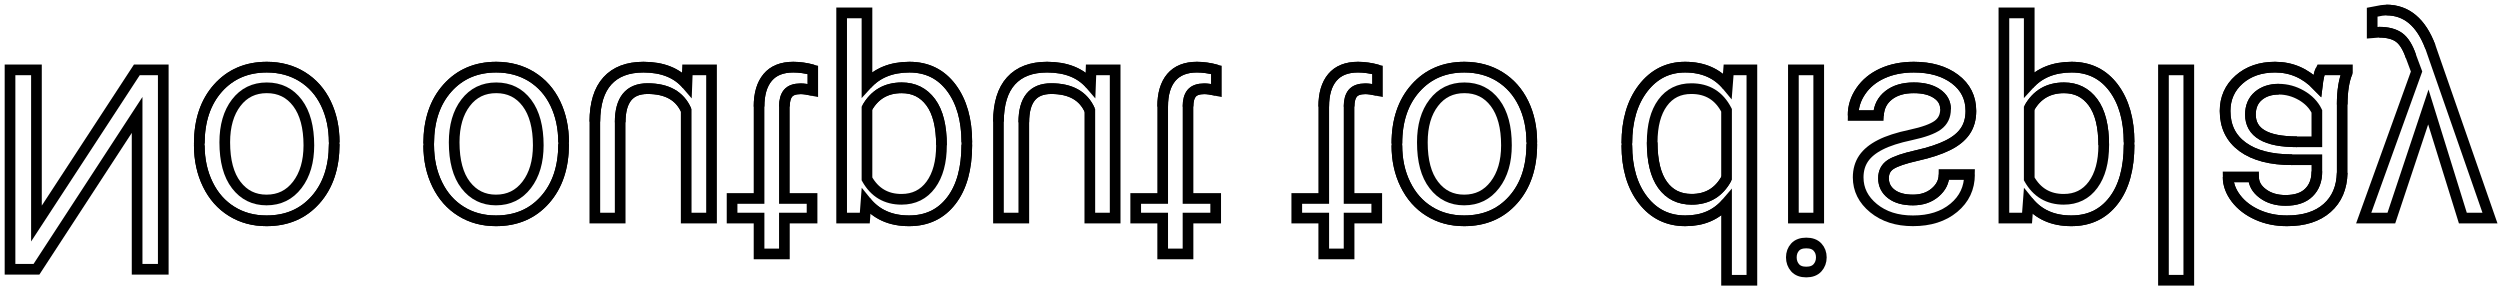
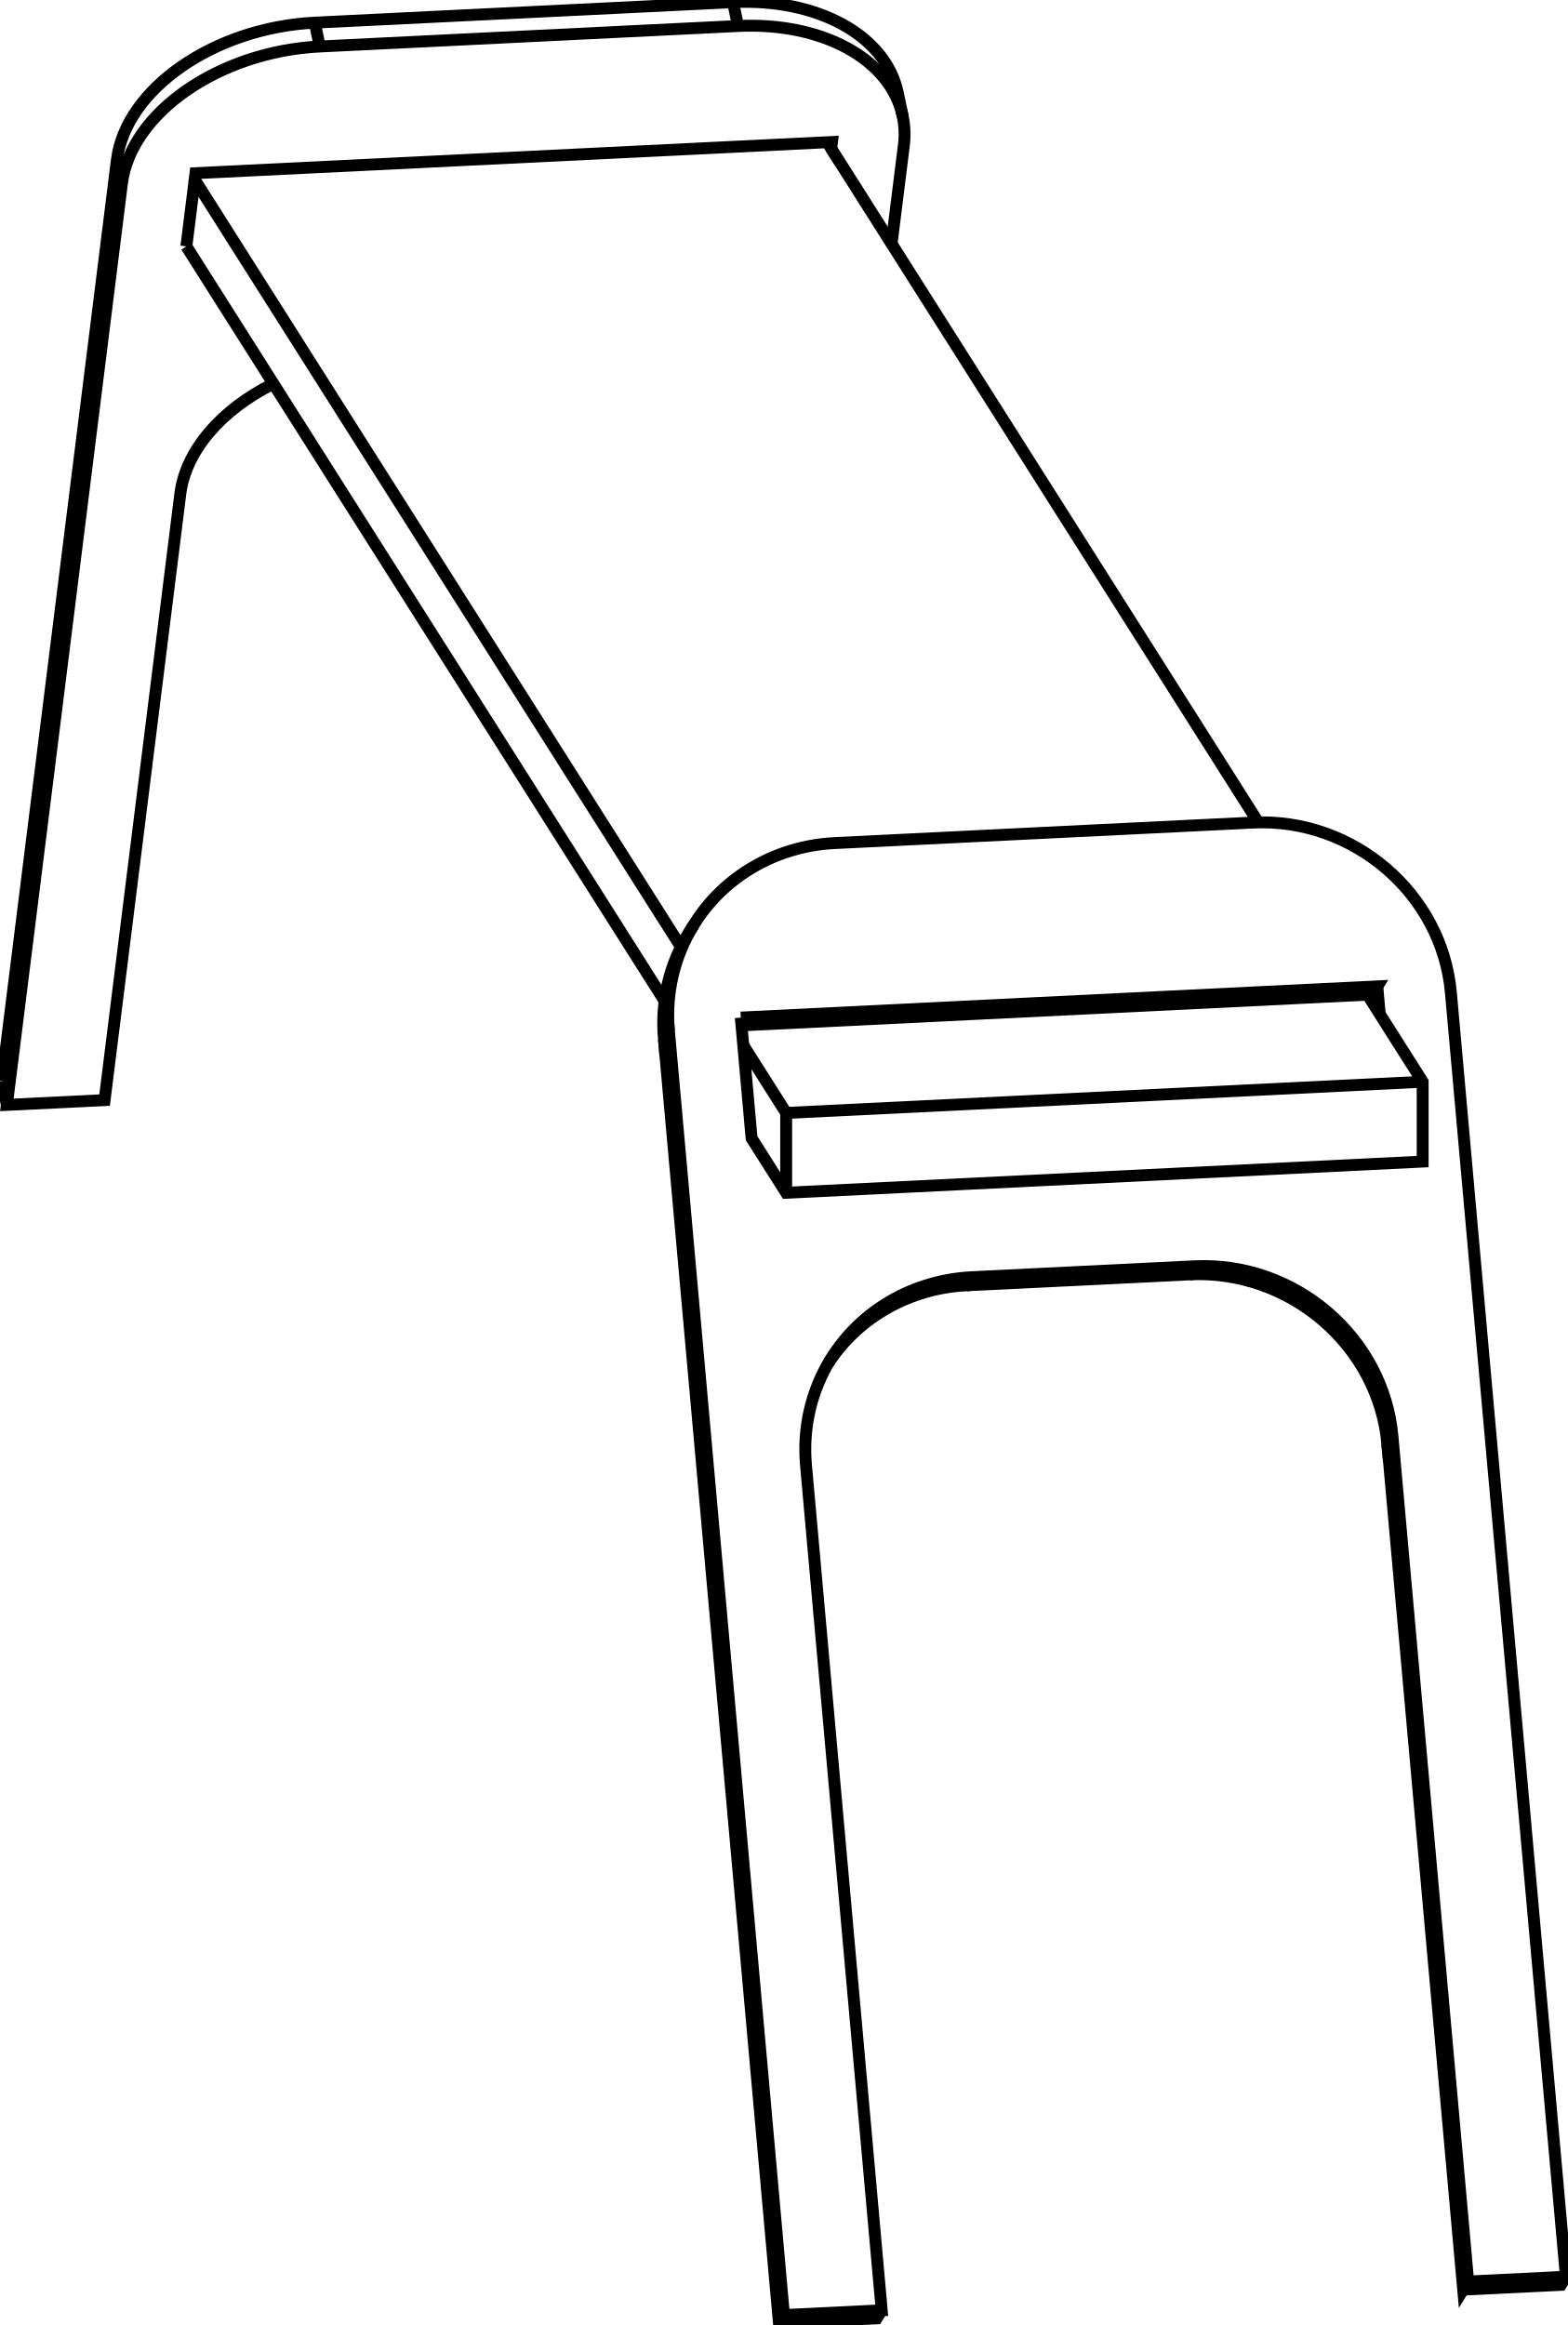
- <svg xmlns="http://www.w3.org/2000/svg" version="1.1" viewBox="1.311 -6.975 249.557 28.975" fill="none" stroke="black" stroke-width="0.6%" vector-effect="non-scaling-stroke">
-   <path d="M 17.609 19.906 L 17.609 0 L 14.971 0 L 4.949 15.34 L 4.949 0 L 2.311 0 L 2.311 19.906 L 4.949 19.906 L 14.998 4.498 L 14.998 19.906 L 17.609 19.906 Z" />
-   <path d="M 21.205 7.355 L 21.205 7.533 Q 21.21 9.71 22.06 11.443 Q 22.91 13.18 24.438 14.123 Q 25.96 15.07 27.918 15.066 Q 30.94 15.07 32.806 12.975 Q 34.67 10.88 34.672 7.41 L 34.672 7.232 Q 34.67 5.07 33.845 3.356 Q 33.02 1.64 31.479 0.684 Q 29.94 -0.27 27.945 -0.273 Q 24.94 -0.27 23.071 1.818 Q 21.21 3.91 21.205 7.355 Z" />
-   <path d="M 21.205 7.533 Q 21.21 9.71 22.06 11.443 Q 22.91 13.18 24.438 14.123 Q 25.96 15.07 27.918 15.066 Q 30.94 15.07 32.806 12.975 Q 34.67 10.88 34.672 7.41" />
-   <path d="M 34.672 7.232 Q 34.67 5.07 33.845 3.356 Q 33.02 1.64 31.479 0.684 Q 29.94 -0.27 27.945 -0.273 Q 24.94 -0.27 23.071 1.818 Q 21.21 3.91 21.205 7.355" />
-   <path d="M 23.748 7.232 Q 23.75 4.77 24.89 3.281 Q 26.03 1.79 27.945 1.791 Q 29.87 1.79 31.008 3.302 Q 32.14 4.81 32.143 7.533 Q 32.14 9.97 30.987 11.478 Q 29.83 12.99 27.918 12.988 Q 26.04 12.99 24.896 11.498 Q 23.75 10.01 23.748 7.232 Q 23.75 4.77 24.89 3.281 Q 26.03 1.79 27.945 1.791 Q 29.87 1.79 31.008 3.302 Q 32.14 4.81 32.143 7.533 Q 32.14 9.97 30.987 11.478 Q 29.83 12.99 27.918 12.988 Q 26.04 12.99 24.896 11.498 Q 23.75 10.01 23.748 7.232 Z" />
-   <path d="M 44.105 7.355 L 44.105 7.533 Q 44.11 9.71 44.96 11.443 Q 45.81 13.18 47.339 14.123 Q 48.86 15.07 50.818 15.066 Q 53.84 15.07 55.706 12.975 Q 57.57 10.88 57.572 7.41 L 57.572 7.232 Q 57.57 5.07 56.745 3.356 Q 55.92 1.64 54.38 0.684 Q 52.84 -0.27 50.846 -0.273 Q 47.84 -0.27 45.972 1.818 Q 44.11 3.91 44.105 7.355 Z" />
-   <path d="M 44.105 7.533 Q 44.11 9.71 44.96 11.443 Q 45.81 13.18 47.339 14.123 Q 48.86 15.07 50.818 15.066 Q 53.84 15.07 55.706 12.975 Q 57.57 10.88 57.572 7.41" />
-   <path d="M 57.572 7.232 Q 57.57 5.07 56.745 3.356 Q 55.92 1.64 54.38 0.684 Q 52.84 -0.27 50.846 -0.273 Q 47.84 -0.27 45.972 1.818 Q 44.11 3.91 44.105 7.355" />
-   <path d="M 46.648 7.232 Q 46.65 4.77 47.79 3.281 Q 48.93 1.79 50.846 1.791 Q 52.77 1.79 53.908 3.302 Q 55.04 4.81 55.043 7.533 Q 55.04 9.97 53.888 11.478 Q 52.73 12.99 50.818 12.988 Q 48.95 12.99 47.797 11.498 Q 46.65 10.01 46.648 7.232 Q 46.65 4.77 47.79 3.281 Q 48.93 1.79 50.846 1.791 Q 52.77 1.79 53.908 3.302 Q 55.04 4.81 55.043 7.533 Q 55.04 9.97 53.888 11.478 Q 52.73 12.99 50.818 12.988 Q 48.95 12.99 47.797 11.498 Q 46.65 10.01 46.648 7.232 Z" />
-   <path d="M 69.932 0 L 69.877 1.463 Q 68.4 -0.27 65.543 -0.273 Q 63.18 -0.27 61.94 1.101 Q 60.7 2.47 60.689 5.168 L 60.689 14.793 L 63.219 14.793 L 63.219 5.236 Q 63.22 1.87 65.953 1.873 Q 68.85 1.87 69.809 4.033 L 69.809 14.793 L 72.338 14.793 L 72.338 0 L 69.932 0 Z" />
-   <path d="M 69.877 1.463 Q 68.4 -0.27 65.543 -0.273 Q 63.18 -0.27 61.94 1.101 Q 60.7 2.47 60.689 5.168" />
-   <path d="M 63.219 5.236 Q 63.22 1.87 65.953 1.873 Q 68.85 1.87 69.809 4.033" />
-   <path d="M 77.082 18.375 L 79.611 18.375 L 79.611 14.793 L 82.373 14.793 L 82.373 12.838 L 79.611 12.838 L 79.611 3.664 Q 79.61 2.78 79.98 2.331 Q 80.35 1.89 81.238 1.887 Q 81.68 1.89 82.441 2.051 L 82.441 0 Q 81.44 -0.27 80.5 -0.273 Q 78.8 -0.27 77.943 0.752 Q 77.08 1.78 77.082 3.664 L 77.082 12.838 L 74.389 12.838 L 74.389 14.793 L 77.082 14.793 L 77.082 18.375 Z" />
-   <path d="M 79.611 3.664 Q 79.61 2.78 79.98 2.331 Q 80.35 1.89 81.238 1.887 Q 81.68 1.89 82.441 2.051" />
-   <path d="M 82.441 0 Q 81.44 -0.27 80.5 -0.273 Q 78.8 -0.27 77.943 0.752 Q 77.08 1.78 77.082 3.664" />
-   <path d="M 97.822 7.465 L 97.822 7.232 Q 97.82 3.86 96.277 1.791 Q 94.73 -0.27 92.094 -0.273 Q 89.4 -0.27 87.855 1.436 L 87.855 -5.688 L 85.326 -5.688 L 85.326 14.793 L 87.637 14.793 L 87.76 13.152 Q 89.3 15.07 92.053 15.066 Q 94.72 15.07 96.271 13.057 Q 97.82 11.05 97.822 7.465 Z" />
-   <path d="M 97.822 7.232 Q 97.82 3.86 96.277 1.791 Q 94.73 -0.27 92.094 -0.273 Q 89.4 -0.27 87.855 1.436" />
-   <path d="M 87.76 13.152 Q 89.3 15.07 92.053 15.066 Q 94.72 15.07 96.271 13.057 Q 97.82 11.05 97.822 7.465" />
-   <path d="M 95.293 7.52 Q 95.29 10.02 94.227 11.471 Q 93.16 12.92 91.301 12.92 Q 89 12.92 87.855 10.883 L 87.855 3.814 Q 88.99 1.79 91.328 1.791 Q 93.15 1.79 94.22 3.233 Q 95.29 4.68 95.293 7.52 Q 95.29 10.02 94.227 11.471 Q 93.16 12.92 91.301 12.92 Q 89 12.92 87.855 10.883" />
-   <path d="M 87.855 3.814 Q 88.99 1.79 91.328 1.791 Q 93.15 1.79 94.22 3.233 Q 95.29 4.68 95.293 7.52" />
-   <path d="M 110.223 0 L 110.168 1.463 Q 108.69 -0.27 105.834 -0.273 Q 103.47 -0.27 102.231 1.101 Q 100.99 2.47 100.98 5.168 L 100.98 14.793 L 103.51 14.793 L 103.51 5.236 Q 103.51 1.87 106.244 1.873 Q 109.14 1.87 110.1 4.033 L 110.1 14.793 L 112.629 14.793 L 112.629 0 L 110.223 0 Z" />
-   <path d="M 110.168 1.463 Q 108.69 -0.27 105.834 -0.273 Q 103.47 -0.27 102.231 1.101 Q 100.99 2.47 100.98 5.168" />
-   <path d="M 103.51 5.236 Q 103.51 1.87 106.244 1.873 Q 109.14 1.87 110.1 4.033" />
-   <path d="M 117.373 18.375 L 119.902 18.375 L 119.902 14.793 L 122.664 14.793 L 122.664 12.838 L 119.902 12.838 L 119.902 3.664 Q 119.9 2.78 120.271 2.331 Q 120.64 1.89 121.529 1.887 Q 121.97 1.89 122.732 2.051 L 122.732 0 Q 121.73 -0.27 120.791 -0.273 Q 119.1 -0.27 118.234 0.752 Q 117.37 1.78 117.373 3.664 L 117.373 12.838 L 114.68 12.838 L 114.68 14.793 L 117.373 14.793 L 117.373 18.375 Z" />
-   <path d="M 119.902 3.664 Q 119.9 2.78 120.271 2.331 Q 120.64 1.89 121.529 1.887 Q 121.97 1.89 122.732 2.051" />
-   <path d="M 122.732 0 Q 121.73 -0.27 120.791 -0.273 Q 119.1 -0.27 118.234 0.752 Q 117.37 1.78 117.373 3.664" />
-   <path d="M 133.451 18.375 L 135.98 18.375 L 135.98 14.793 L 138.742 14.793 L 138.742 12.838 L 135.98 12.838 L 135.98 3.664 Q 135.98 2.78 136.35 2.331 Q 136.72 1.89 137.607 1.887 Q 138.04 1.89 138.811 2.051 L 138.811 0 Q 137.81 -0.27 136.869 -0.273 Q 135.17 -0.27 134.312 0.752 Q 133.45 1.78 133.451 3.664 L 133.451 12.838 L 130.758 12.838 L 130.758 14.793 L 133.451 14.793 L 133.451 18.375 Z" />
-   <path d="M 135.98 3.664 Q 135.98 2.78 136.35 2.331 Q 136.72 1.89 137.607 1.887 Q 138.04 1.89 138.811 2.051" />
-   <path d="M 138.811 0 Q 137.81 -0.27 136.869 -0.273 Q 135.17 -0.27 134.312 0.752 Q 133.45 1.78 133.451 3.664" />
-   <path d="M 140.752 7.355 L 140.752 7.533 Q 140.75 9.71 141.606 11.443 Q 142.46 13.18 143.985 14.123 Q 145.51 15.07 147.465 15.066 Q 150.49 15.07 152.353 12.975 Q 154.22 10.88 154.219 7.41 L 154.219 7.232 Q 154.22 5.07 153.392 3.356 Q 152.56 1.64 151.026 0.684 Q 149.49 -0.27 147.492 -0.273 Q 144.48 -0.27 142.618 1.818 Q 140.75 3.91 140.752 7.355 Z" />
-   <path d="M 140.752 7.533 Q 140.75 9.71 141.606 11.443 Q 142.46 13.18 143.985 14.123 Q 145.51 15.07 147.465 15.066 Q 150.49 15.07 152.353 12.975 Q 154.22 10.88 154.219 7.41" />
-   <path d="M 154.219 7.232 Q 154.22 5.07 153.392 3.356 Q 152.56 1.64 151.026 0.684 Q 149.49 -0.27 147.492 -0.273 Q 144.48 -0.27 142.618 1.818 Q 140.75 3.91 140.752 7.355" />
-   <path d="M 143.295 7.232 Q 143.29 4.77 144.437 3.281 Q 145.58 1.79 147.492 1.791 Q 149.42 1.79 150.555 3.302 Q 151.69 4.81 151.689 7.533 Q 151.69 9.97 150.534 11.478 Q 149.38 12.99 147.465 12.988 Q 145.59 12.99 144.443 11.498 Q 143.29 10.01 143.295 7.232 Q 143.29 4.77 144.437 3.281 Q 145.58 1.79 147.492 1.791 Q 149.42 1.79 150.555 3.302 Q 151.69 4.81 151.689 7.533 Q 151.69 9.97 150.534 11.478 Q 149.38 12.99 147.465 12.988 Q 145.59 12.99 144.443 11.498 Q 143.29 10.01 143.295 7.232 Z" />
-   <path d="M 163.707 7.328 L 163.707 7.52 Q 163.71 10.92 165.32 12.995 Q 166.93 15.07 169.545 15.066 Q 172.14 15.07 173.66 13.289 L 173.66 21 L 176.189 21 L 176.189 0 L 173.865 0 L 173.742 1.586 Q 172.22 -0.27 169.518 -0.273 Q 166.95 -0.27 165.327 1.832 Q 163.71 3.94 163.707 7.328 Z" />
-   <path d="M 163.707 7.52 Q 163.71 10.92 165.32 12.995 Q 166.93 15.07 169.545 15.066 Q 172.14 15.07 173.66 13.289" />
-   <path d="M 173.742 1.586 Q 172.22 -0.27 169.518 -0.273 Q 166.95 -0.27 165.327 1.832 Q 163.71 3.94 163.707 7.328" />
-   <path d="M 166.236 7.232 Q 166.24 4.72 167.275 3.295 Q 168.31 1.87 170.146 1.873 Q 172.55 1.87 173.66 4.033 L 173.66 10.828 Q 172.53 12.92 170.174 12.92 Q 168.31 12.92 167.275 11.484 Q 166.24 10.05 166.236 7.232 Q 166.24 4.72 167.275 3.295 Q 168.31 1.87 170.146 1.873 Q 172.55 1.87 173.66 4.033" />
-   <path d="M 173.66 10.828 Q 172.53 12.92 170.174 12.92 Q 168.31 12.92 167.275 11.484 Q 166.24 10.05 166.236 7.232" />
-   <path d="M 182.861 14.793 L 182.861 0 L 180.332 0 L 180.332 14.793 L 182.861 14.793 Z" />
-   <path d="M 180.127 18.717 Q 180.13 19.33 180.503 19.756 Q 180.88 20.18 181.617 20.18 Q 182.36 20.18 182.738 19.756 Q 183.12 19.33 183.121 18.717 Q 183.12 18.1 182.738 17.691 Q 182.36 17.28 181.617 17.281 Q 180.88 17.28 180.503 17.691 Q 180.13 18.1 180.127 18.717 Q 180.13 19.33 180.503 19.756 Q 180.88 20.18 181.617 20.18 Q 182.36 20.18 182.738 19.756 Q 183.12 19.33 183.121 18.717 Q 183.12 18.1 182.738 17.691 Q 182.36 17.28 181.617 17.281 Q 180.88 17.28 180.503 17.691 Q 180.13 18.1 180.127 18.717 Z" />
-   <path d="M 195.521 3.924 Q 195.52 4.95 194.749 5.517 Q 193.98 6.08 192.056 6.494 Q 190.13 6.9 189.007 7.479 Q 187.88 8.05 187.339 8.846 Q 186.8 9.64 186.799 10.732 Q 186.8 12.55 188.337 13.809 Q 189.88 15.07 192.268 15.066 Q 194.78 15.07 196.349 13.768 Q 197.91 12.47 197.914 10.445 L 195.371 10.445 Q 195.37 11.48 194.489 12.236 Q 193.61 12.99 192.268 12.988 Q 190.89 12.99 190.107 12.387 Q 189.33 11.79 189.328 10.814 Q 189.33 9.9 190.053 9.434 Q 190.78 8.97 192.671 8.545 Q 194.56 8.12 195.74 7.533 Q 196.92 6.95 197.483 6.118 Q 198.05 5.29 198.051 4.102 Q 198.05 2.12 196.465 0.923 Q 194.88 -0.27 192.35 -0.273 Q 190.57 -0.27 189.205 0.355 Q 187.84 0.98 187.065 2.112 Q 186.29 3.24 186.293 4.553 L 188.822 4.553 Q 188.89 3.28 189.841 2.536 Q 190.79 1.79 192.35 1.791 Q 193.79 1.79 194.653 2.372 Q 195.52 2.95 195.521 3.924 Q 195.52 4.95 194.749 5.517 Q 193.98 6.08 192.056 6.494 Q 190.13 6.9 189.007 7.479 Q 187.88 8.05 187.339 8.846 Q 186.8 9.64 186.799 10.732 Q 186.8 12.55 188.337 13.809 Q 189.88 15.07 192.268 15.066 Q 194.78 15.07 196.349 13.768 Q 197.91 12.47 197.914 10.445" />
-   <path d="M 195.371 10.445 Q 195.37 11.48 194.489 12.236 Q 193.61 12.99 192.268 12.988 Q 190.89 12.99 190.107 12.387 Q 189.33 11.79 189.328 10.814 Q 189.33 9.9 190.053 9.434 Q 190.78 8.97 192.671 8.545 Q 194.56 8.12 195.74 7.533 Q 196.92 6.95 197.483 6.118 Q 198.05 5.29 198.051 4.102 Q 198.05 2.12 196.465 0.923 Q 194.88 -0.27 192.35 -0.273 Q 190.57 -0.27 189.205 0.355 Q 187.84 0.98 187.065 2.112 Q 186.29 3.24 186.293 4.553" />
-   <path d="M 188.822 4.553 Q 188.89 3.28 189.841 2.536 Q 190.79 1.79 192.35 1.791 Q 193.79 1.79 194.653 2.372 Q 195.52 2.95 195.521 3.924" />
-   <path d="M 213.842 7.465 L 213.842 7.232 Q 213.84 3.86 212.297 1.791 Q 210.75 -0.27 208.113 -0.273 Q 205.42 -0.27 203.875 1.436 L 203.875 -5.688 L 201.346 -5.688 L 201.346 14.793 L 203.656 14.793 L 203.779 13.152 Q 205.32 15.07 208.072 15.066 Q 210.74 15.07 212.29 13.057 Q 213.84 11.05 213.842 7.465 Z" />
-   <path d="M 213.842 7.232 Q 213.84 3.86 212.297 1.791 Q 210.75 -0.27 208.113 -0.273 Q 205.42 -0.27 203.875 1.436" />
-   <path d="M 203.779 13.152 Q 205.32 15.07 208.072 15.066 Q 210.74 15.07 212.29 13.057 Q 213.84 11.05 213.842 7.465" />
-   <path d="M 211.312 7.52 Q 211.31 10.02 210.246 11.471 Q 209.18 12.92 207.32 12.92 Q 205.02 12.92 203.875 10.883 L 203.875 3.814 Q 205.01 1.79 207.348 1.791 Q 209.17 1.79 210.239 3.233 Q 211.31 4.68 211.312 7.52 Q 211.31 10.02 210.246 11.471 Q 209.18 12.92 207.32 12.92 Q 205.02 12.92 203.875 10.883" />
-   <path d="M 203.875 3.814 Q 205.01 1.79 207.348 1.791 Q 209.17 1.79 210.239 3.233 Q 211.31 4.68 211.312 7.52" />
-   <path d="M 219.803 21 L 219.803 0 L 217.273 0 L 217.273 21 L 219.803 21 Z" />
-   <path d="M 235.635 0 L 232.982 0 Q 232.76 0.44 232.627 1.559 Q 230.86 -0.27 228.416 -0.273 Q 226.23 -0.27 224.827 0.964 Q 223.43 2.2 223.426 4.102 Q 223.43 6.41 225.183 7.69 Q 226.94 8.97 230.125 8.969 L 232.586 8.969 L 232.586 10.131 Q 232.59 11.46 231.793 12.243 Q 231 13.03 229.455 13.029 Q 228.1 13.03 227.186 12.346 Q 226.27 11.66 226.27 10.691 L 223.727 10.691 Q 223.73 11.8 224.513 12.831 Q 225.3 13.86 226.646 14.465 Q 227.99 15.07 229.605 15.066 Q 232.16 15.07 233.611 13.788 Q 235.06 12.51 235.115 10.268 L 235.115 3.459 Q 235.12 1.42 235.635 0.219 L 235.635 0 Z" />
-   <path d="M 232.982 0 Q 232.76 0.44 232.627 1.559 Q 230.86 -0.27 228.416 -0.273 Q 226.23 -0.27 224.827 0.964 Q 223.43 2.2 223.426 4.102 Q 223.43 6.41 225.183 7.69 Q 226.94 8.97 230.125 8.969" />
-   <path d="M 232.586 10.131 Q 232.59 11.46 231.793 12.243 Q 231 13.03 229.455 13.029 Q 228.1 13.03 227.186 12.346 Q 226.27 11.66 226.27 10.691" />
-   <path d="M 223.727 10.691 Q 223.73 11.8 224.513 12.831 Q 225.3 13.86 226.646 14.465 Q 227.99 15.07 229.605 15.066 Q 232.16 15.07 233.611 13.788 Q 235.06 12.51 235.115 10.268" />
-   <path d="M 235.115 3.459 Q 235.12 1.42 235.635 0.219" />
-   <path d="M 228.785 1.928 Q 229.97 1.93 231.041 2.543 Q 232.11 3.16 232.586 4.143 L 232.586 7.178 L 230.604 7.178 Q 225.96 7.18 225.955 4.457 Q 225.96 3.27 226.748 2.598 Q 227.54 1.93 228.785 1.928 Q 229.97 1.93 231.041 2.543 Q 232.11 3.16 232.586 4.143" />
-   <path d="M 230.604 7.178 Q 225.96 7.18 225.955 4.457 Q 225.96 3.27 226.748 2.598 Q 227.54 1.93 228.785 1.928" />
-   <path d="M 240.023 14.793 L 243.715 3.705 L 247.16 14.793 L 249.867 14.793 L 243.92 -2.283 Q 242.54 -5.97 239.531 -5.975 L 239.053 -5.934 L 238.109 -5.756 L 238.109 -3.705 L 238.793 -3.76 Q 240.08 -3.76 240.796 -3.24 Q 241.51 -2.72 241.979 -1.34 L 242.539 0.164 L 237.262 14.793 L 240.023 14.793 Z" />
-   <path d="M 243.92 -2.283 Q 242.54 -5.97 239.531 -5.975" />
-   <path d="M 238.793 -3.76 Q 240.08 -3.76 240.796 -3.24 Q 241.51 -2.72 241.979 -1.34" />
+ <svg xmlns="http://www.w3.org/2000/svg" version="1.1" viewBox="-424.513 -573.364 849.025 1259.115" fill="none" stroke="black" stroke-width="0.6%" vector-effect="non-scaling-stroke">
+   <path d="M -423.513 12.081 L -361.21 -486.774 A 100 68.018 168.166 0 1 -254.049 -561.094 L -27.54 -572.196 A 100 68.018 168.166 0 1 61.655 -523.211 L 64.361 -510.297 A 100 68.018 168.166 0 1 64.968 -494.617 L 58.314 -441.335" />
+   <path d="M 1.236 29.359 L -22 -7.303 L -17.49 43.037 L 1.236 72.584 L 345.923 55.689 L 345.923 12.464 L 322.687 -24.199 L 319.079 -29.891 L 316.041 -34.685" />
+   <path d="M -55.746 -60.549 L -319.079 -476.045 L -318.639 -479.576 L 26.048 -496.471 L 25.607 -492.941 L 23.451 -496.344" />
+   <path d="M 1.236 29.359 L 345.923 12.464" />
+   <path d="M 256.903 -127.995 L 25.607 -492.941" />
+   <path d="M -276.467 -365.586 A 100 68.018 348.166 0 0 -326.864 -305.95 L -367.873 22.4 L -420.807 24.995 L -358.504 -473.86 A 100 68.018 168.166 0 1 -251.343 -548.179 L -24.835 -559.282 A 100 68.018 168.166 0 1 64.361 -510.297" />
+   <path d="M -420.807 24.995 L -423.513 12.081" />
+   <path d="M 1.236 72.584 L 1.236 29.359" />
+   <path d="M -23.343 -22.293 L -22 -7.303" />
+   <path d="M -323.589 -439.936 L -64.582 -31.266" />
+   <path d="M -319.079 -476.045 L -323.589 -439.936" />
+   <path d="M 319.079 -29.891 L 318.639 -34.813 L -22.964 -18.068" />
+   <path d="M 318.639 -34.813 L 321.344 -39.188 L -23.343 -22.293" />
+   <path d="M 322.687 -24.199 L 321.344 -39.188" />
+   <path d="M 11.966 220.022 A 100 95.829 31.732 0 1 25.396 162.6 A 100 95.829 31.732 0 1 101.769 118.315 L 222.409 112.401 A 100 95.829 31.732 0 1 329.57 204.454 L 370.578 662.213 L 423.513 659.619 L 361.21 -35.843 A 100 95.829 211.732 0 0 254.049 -127.896 L 27.54 -116.793 A 100 95.829 211.732 0 0 -48.832 -72.508 L -51.538 -68.132 A 100 95.829 211.732 0 0 -64.968 -10.71 L -62.263 -15.085 L 0.04 680.376 L 52.974 677.781 L 11.966 220.022 Z" />
+   <path d="M -48.832 -72.508 A 100 95.829 211.732 0 0 -62.263 -15.085" />
+   <path d="M 24.074 164.807 A 100 95.829 31.732 0 1 99.063 122.69 L 101.769 118.315" />
+   <path d="M 99.063 122.69 L 219.703 116.777 L 222.409 112.401" />
+   <path d="M 219.703 116.777 A 100 95.829 31.732 0 1 326.864 208.83 L 329.57 204.454" />
+   <path d="M 326.864 208.83 L 367.873 666.589 L 370.578 662.213" />
+   <path d="M 367.873 666.589 L 420.807 663.994 L 423.513 659.619" />
+   <path d="M -64.968 -10.71 L -2.666 684.752 L 0.04 680.376" />
+   <path d="M -2.666 684.752 L 50.268 682.157 L 52.974 677.781" />
+   <path d="M -24.835 -559.282 L -27.54 -572.196" />
+   <path d="M -251.343 -548.179 L -254.049 -561.094" />
+   <path d="M -358.504 -473.86 L -361.21 -486.774" />
</svg>
